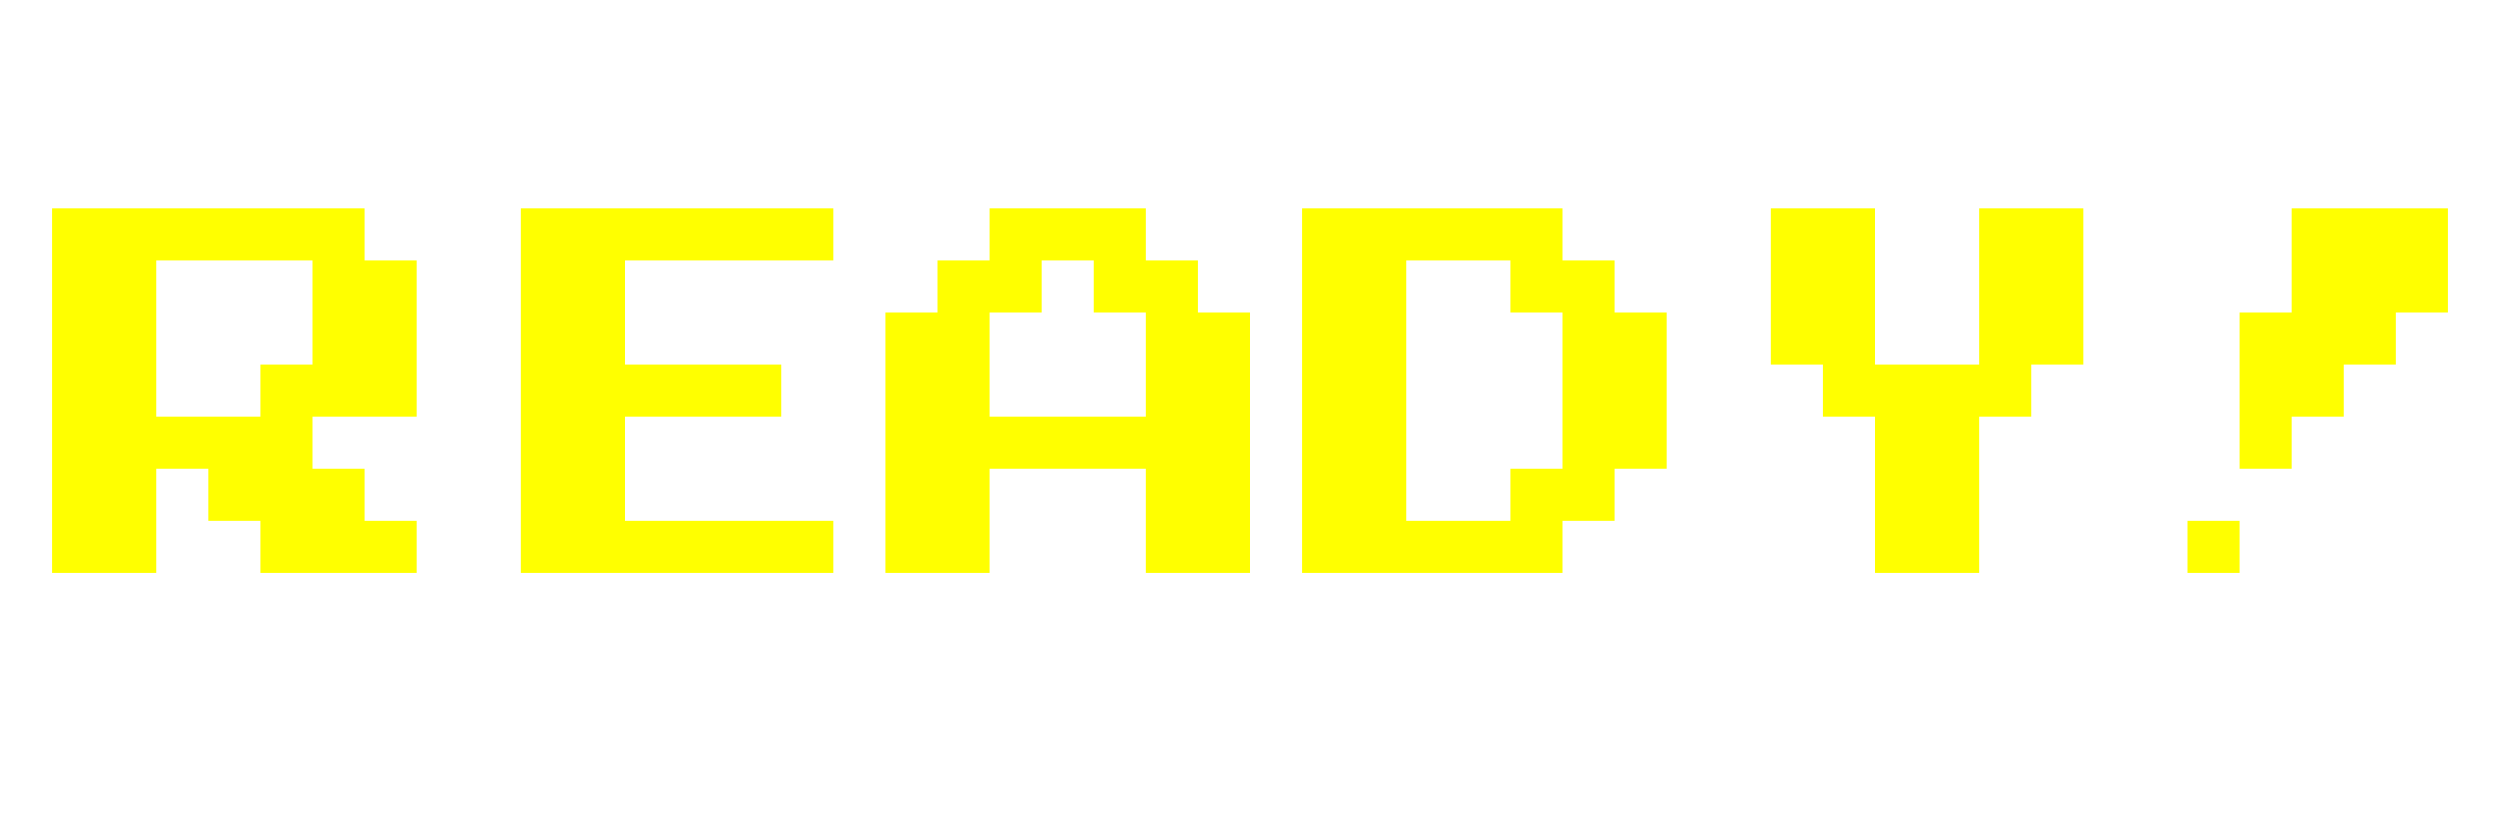
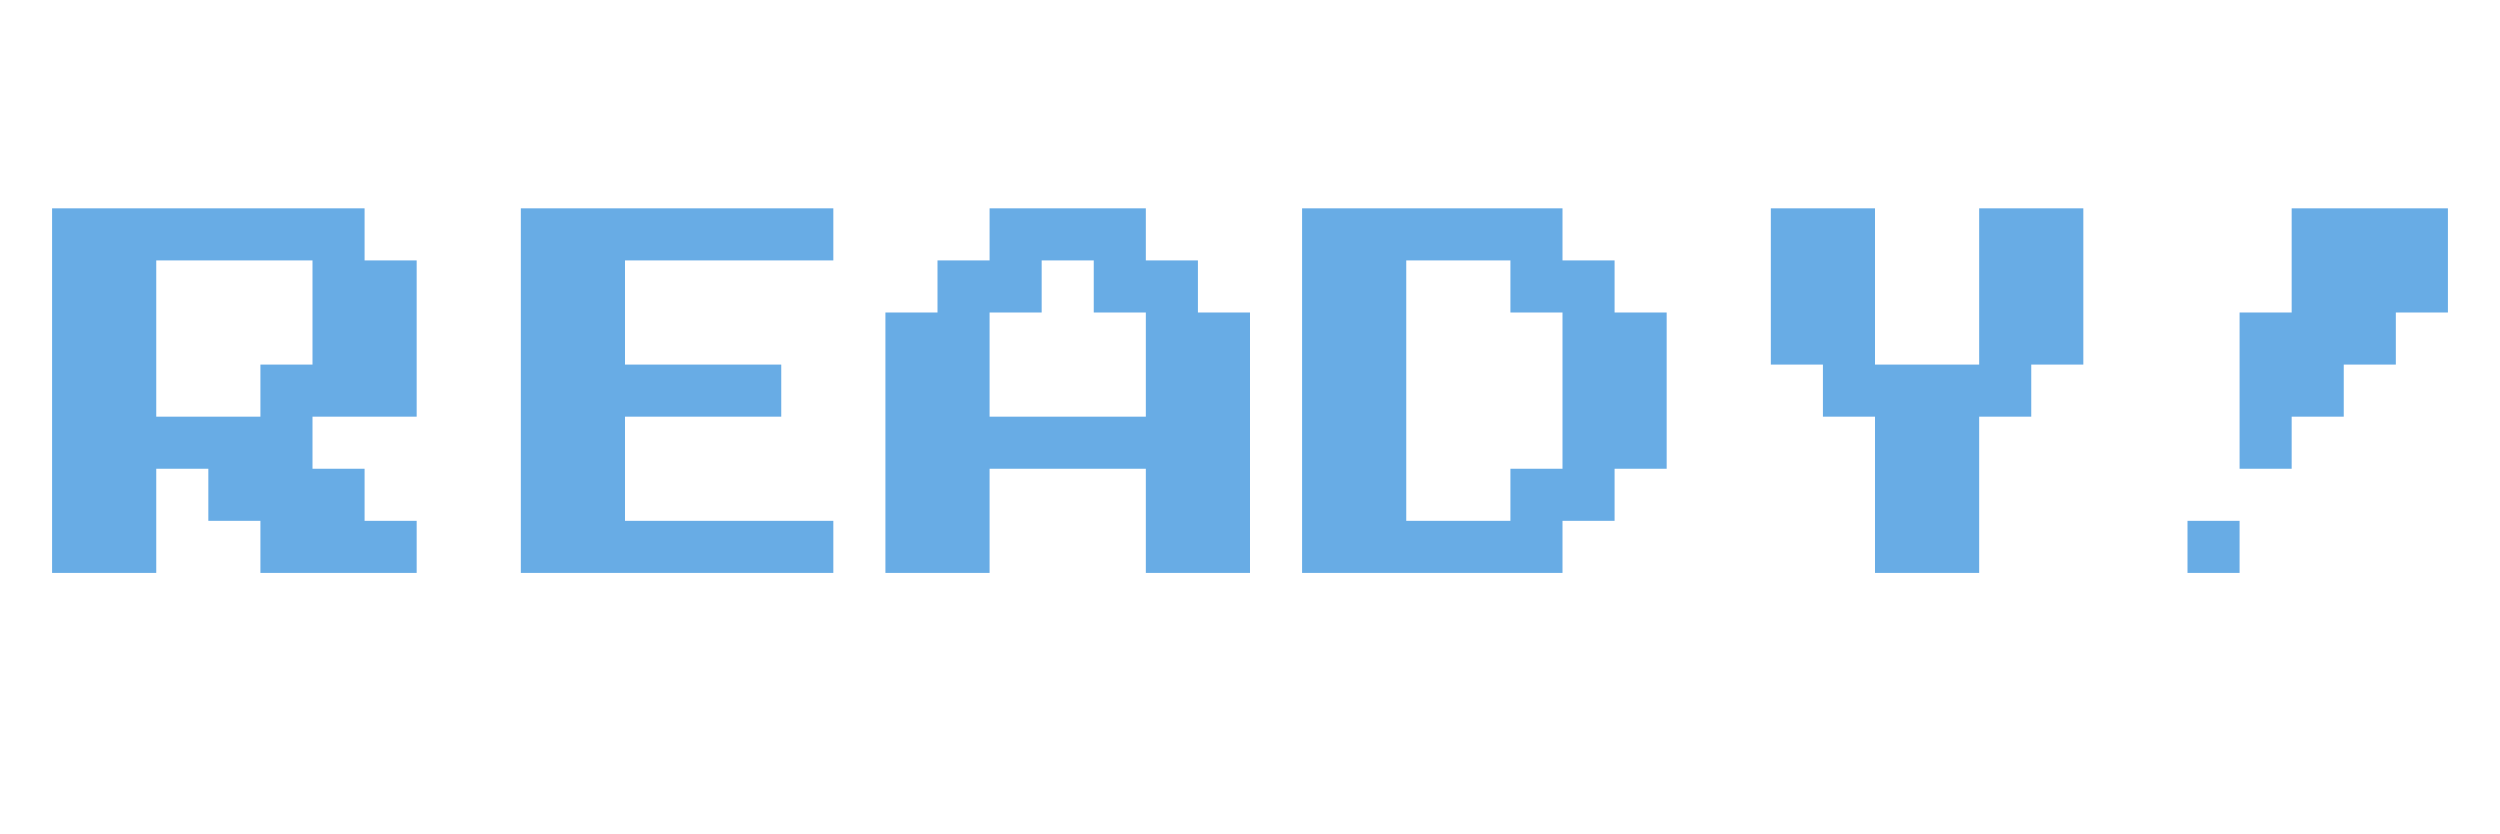
- <svg xmlns="http://www.w3.org/2000/svg" width="48" height="16" viewBox="0 0 48 16" fill="none">
-   <path d="M42 10V11H43V10H42Z" fill="#FFFF00" />
-   <path fill-rule="evenodd" clip-rule="evenodd" d="M1 11V4H7V5H8V8H6V9H7V10H8V11H5V10H4V9H3V11H1ZM3 8V5H6V7H5V8H3Z" fill="#FFFF00" />
-   <path d="M10 11H16V10H12V8H15V7H12V5H16V4H10V11Z" fill="#FFFF00" />
-   <path fill-rule="evenodd" clip-rule="evenodd" d="M17 11V6H18V5H19V4H22V5H23V6H24V11H22V9H19V11H17ZM19 8V6H20V5H21V6H22V8H19Z" fill="#FFFF00" />
-   <path fill-rule="evenodd" clip-rule="evenodd" d="M25 11V4H30V5H31V6H32V9H31V10H30V11H25ZM27 10V5H29V6H30V9H29V10H27Z" fill="#FFFF00" />
-   <path d="M36 8V11H38V8H39V7H40V4H38V7H36V4H34V7H35V8H36Z" fill="#FFFF00" />
-   <path d="M43 6V9H44V8H45V7H46V6H47V4H44V6H43Z" fill="#FFFF00" />
+ <svg xmlns="http://www.w3.org/2000/svg" id="Calque_1" viewBox="0 0 48 16">
+   <defs>
+     <style>.cls-1,.cls-2{fill:#68ace5;}.cls-2{fill-rule:evenodd;}</style>
+   </defs>
+   <path class="cls-1" d="M42,10v1h1v-1h-1Z" />
+   <path class="cls-2" d="M1,11V4H7v1h1v3h-2v1h1v1h1v1h-3v-1h-1v-1h-1v2H1Zm2-3v-3h3v2h-1v1H3Z" />
+   <path class="cls-1" d="M10,11h6v-1h-4v-2h3v-1h-3v-2h4v-1h-6v7Z" />
+   <path class="cls-2" d="M17,11V6h1v-1h1v-1h3v1h1v1h1v5h-2v-2h-3v2h-2Zm2-3v-2h1v-1h1v1h1v2h-3Z" />
+   <path class="cls-2" d="M25,11V4h5v1h1v1h1v3h-1v1h-1v1h-5Zm2-1V5h2v1h1v3h-1v1h-2Z" />
+   <path class="cls-1" d="M36,8v3h2v-3h1v-1h1v-3h-2v3h-2v-3h-2v3h1v1h1Z" />
+   <path class="cls-1" d="M43,6v3h1v-1h1v-1h1v-1h1v-2h-3v2h-1Z" />
</svg>
